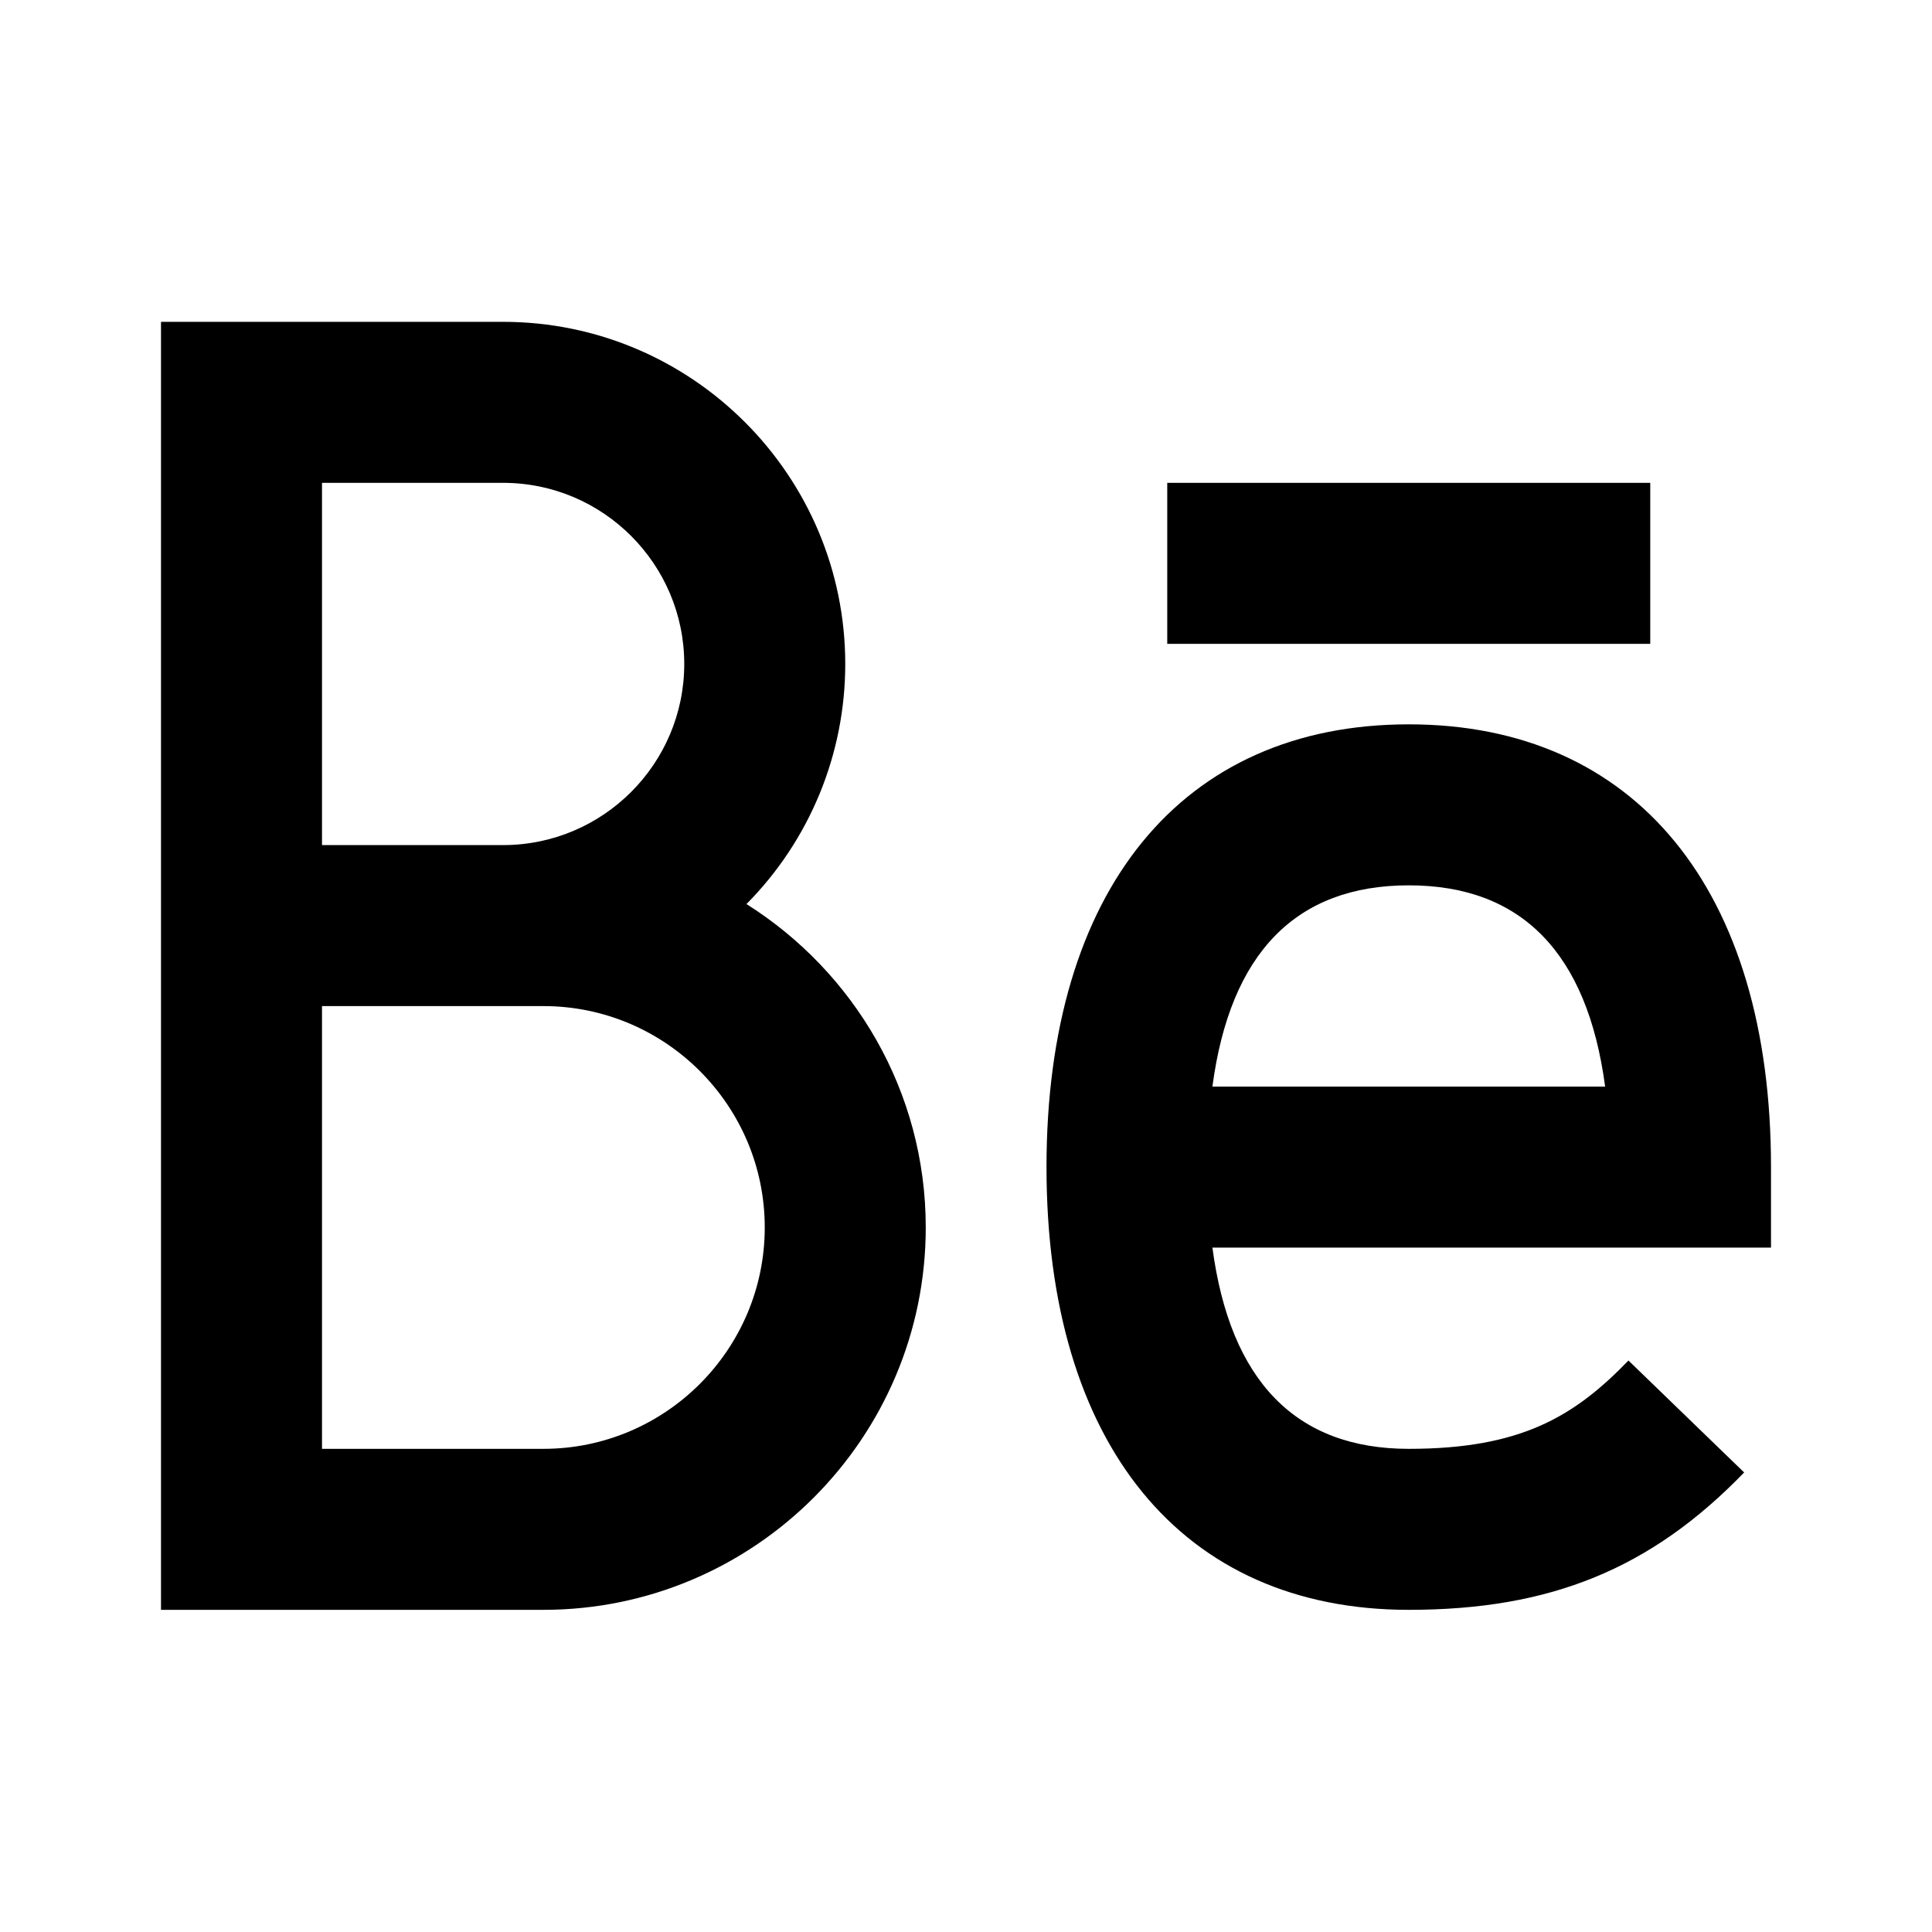
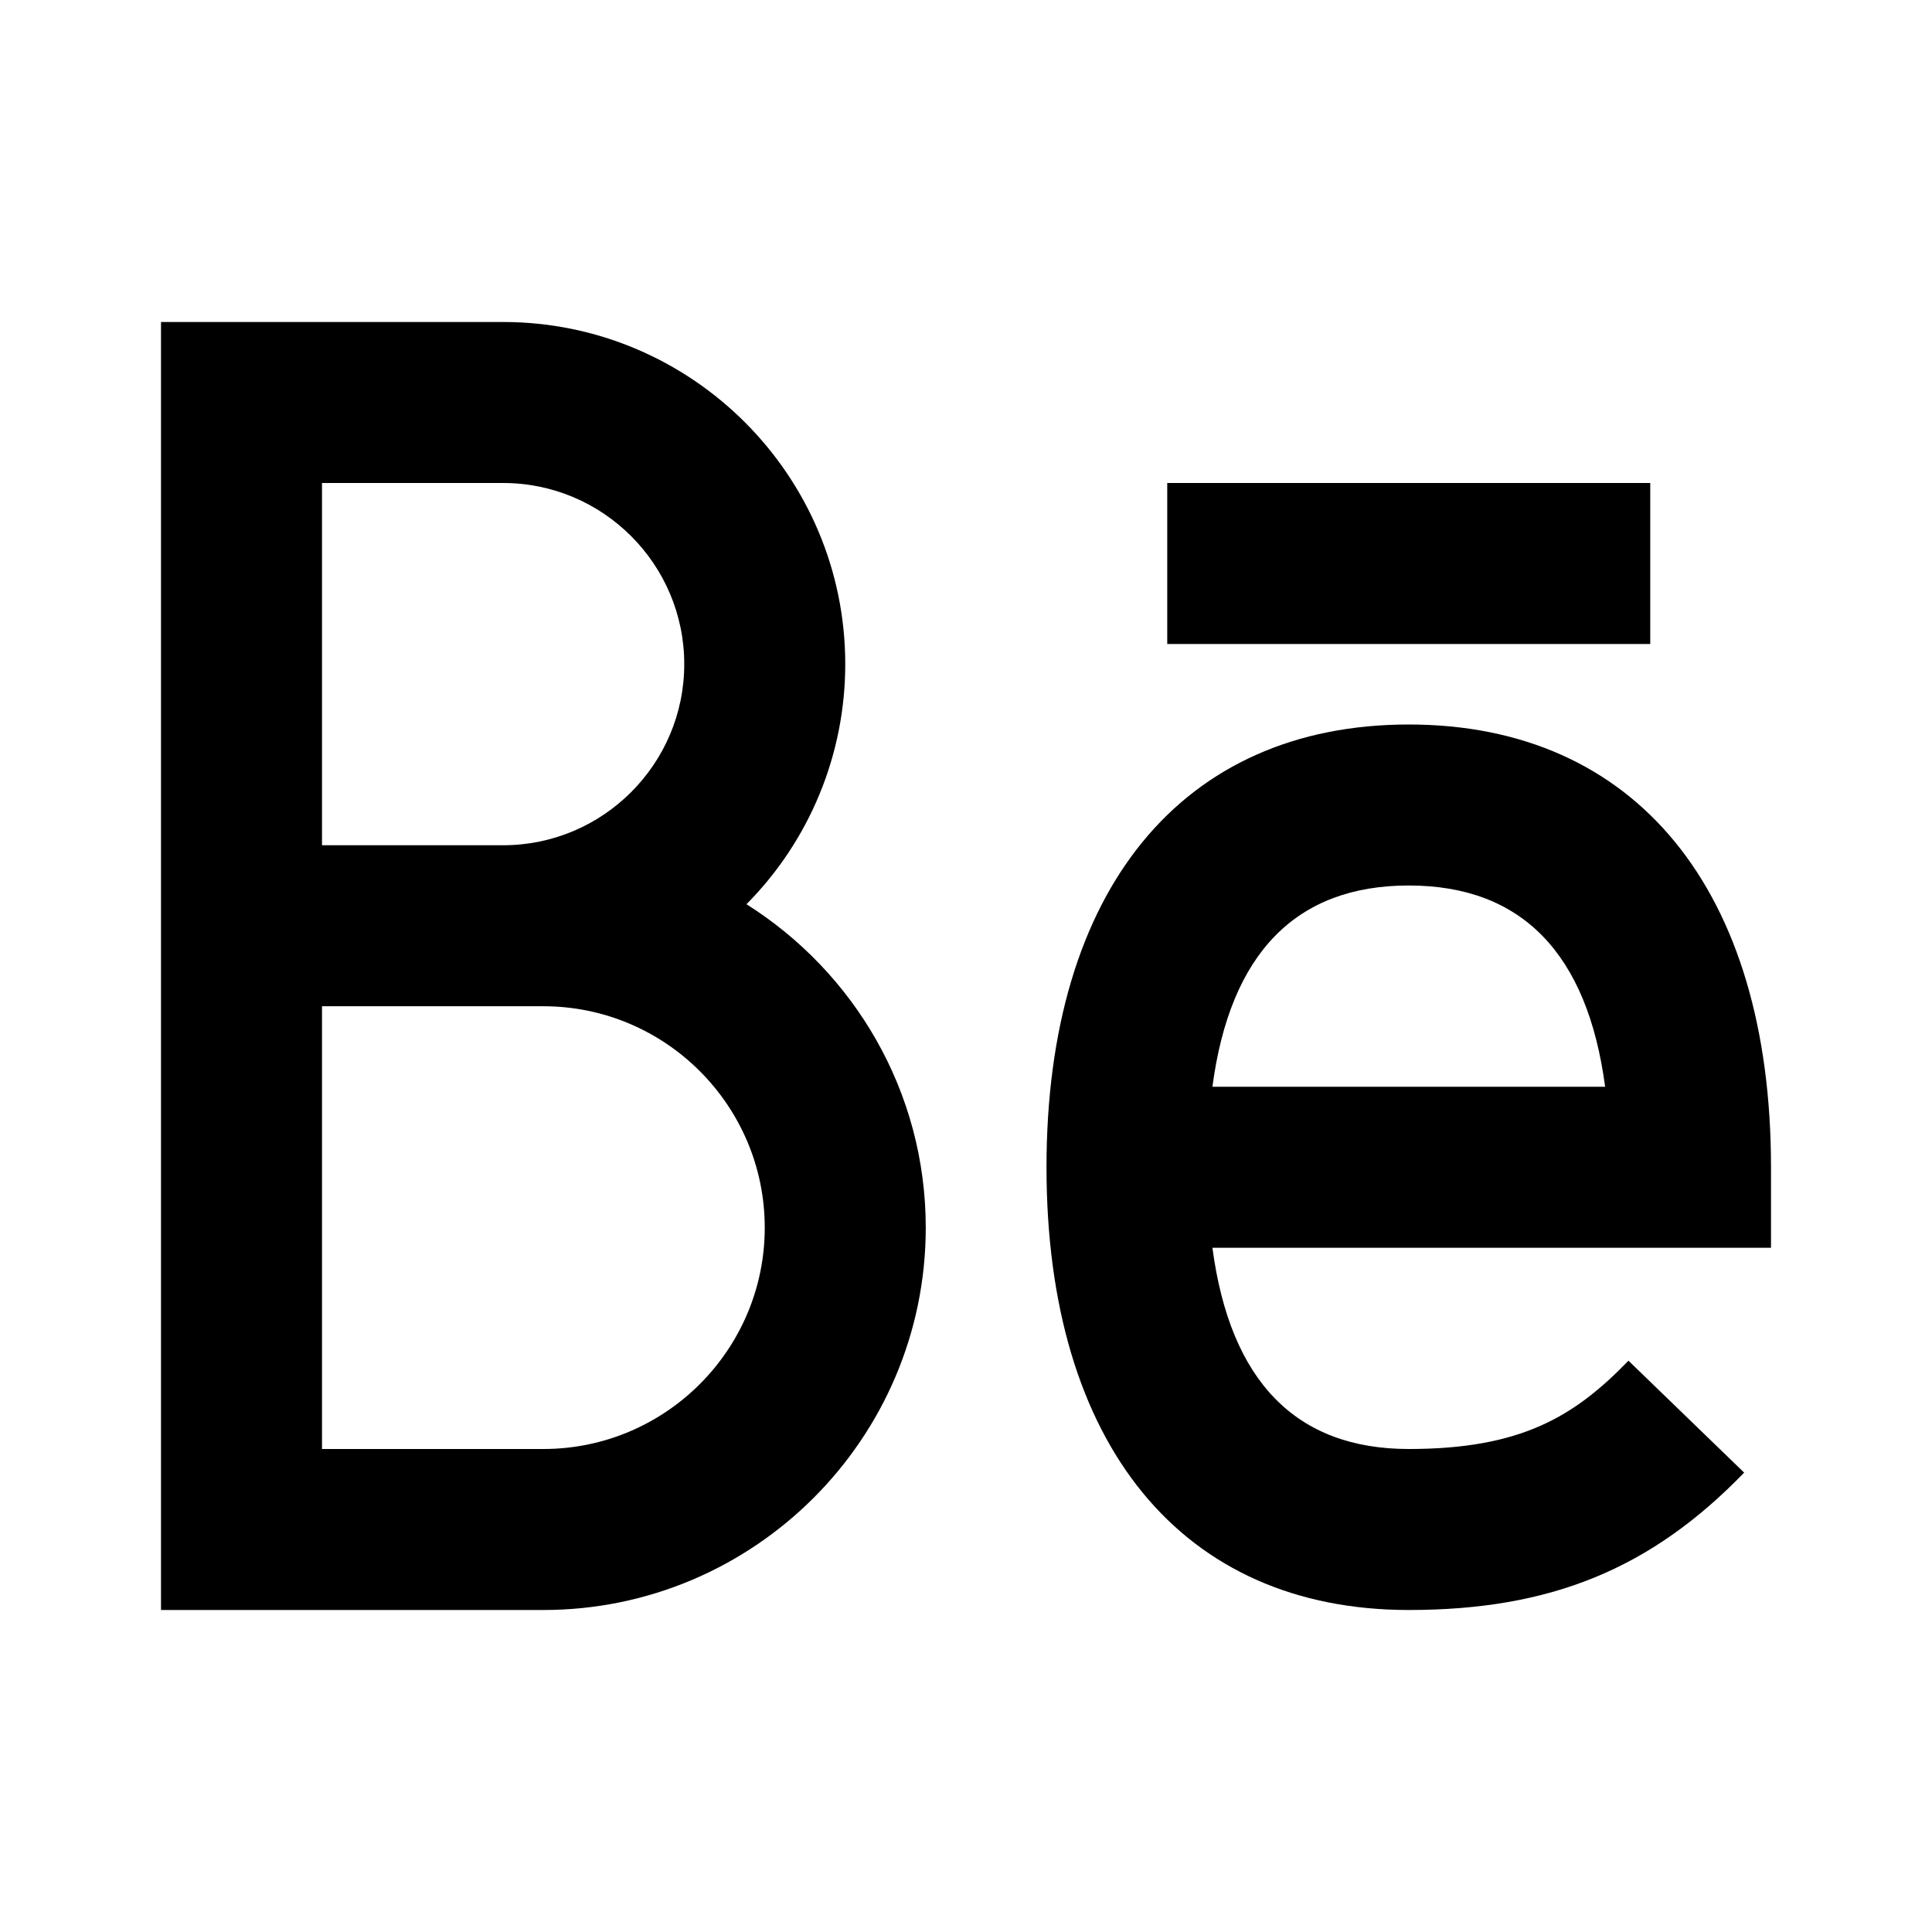
- <svg xmlns="http://www.w3.org/2000/svg" version="1.1" id="Ebene_1" x="0" y="0" viewBox="0 0 48 48" style="enable-background:new 0 0 48 48" xml:space="preserve">
-   <style>.st0{fill:none}</style>
-   <g id="Your_Icons">
-     <path class="st0" d="M0 .008h48v48H0v-48z" />
-     <path class="st0" d="M0 .004h48v48H0v-48z" />
-     <path class="st0" d="M0 0h48v48H0V0z" />
-     <path d="M29 11.996h12v4H29v-4zm6 28c-5.636 0-9-4.112-9-11s3.364-11 9-11 9 4.112 9 11v2H30.122c.441 3.32 2.077 5 4.878 5 2.79 0 4.114-.805 5.459-2.194l2.874 2.781c-2.315 2.392-4.807 3.413-8.333 3.413zm-4.878-13h9.757c-.441-3.32-2.077-5-4.878-5s-4.439 1.68-4.879 5zm-11.576-4.535A8.468 8.468 0 0 0 21 16.496c0-4.687-3.813-8.5-8.5-8.5H4v32h9.5c5.238 0 9.5-4.262 9.5-9.5 0-3.384-1.783-6.351-4.454-8.035zM12.5 11.996c2.481 0 4.5 2.019 4.5 4.5s-2.019 4.5-4.5 4.5H8v-9h4.5zm1 24H8v-11h5.5c3.033 0 5.5 2.468 5.5 5.5s-2.467 5.5-5.5 5.5z" />
-   </g>
+ <svg xmlns="http://www.w3.org/2000/svg" viewBox="0 0 48 48" style="enable-background:new 0 0 48 48" xml:space="preserve">
+   <path d="M0 0h48v48H0V0z" style="fill:none" />
+   <path d="M29 12h12v4H29v-4zm6 28c-5.636 0-9-4.112-9-11s3.364-11 9-11 9 4.112 9 11v2H30.122c.441 3.32 2.077 5 4.878 5 2.79 0 4.114-.805 5.459-2.194l2.874 2.781C41.018 38.979 38.526 40 35 40zm-4.878-13h9.757c-.441-3.32-2.077-5-4.878-5s-4.439 1.68-4.879 5zm-11.576-4.535A8.468 8.468 0 0 0 21 16.5c0-4.687-3.813-8.5-8.5-8.5H4v32h9.5c5.238 0 9.5-4.262 9.5-9.5 0-3.384-1.783-6.351-4.454-8.035zM12.5 12c2.481 0 4.5 2.019 4.5 4.5S14.981 21 12.5 21H8v-9h4.5zm1 24H8V25h5.5c3.033 0 5.5 2.468 5.5 5.5S16.533 36 13.5 36z" />
</svg>
